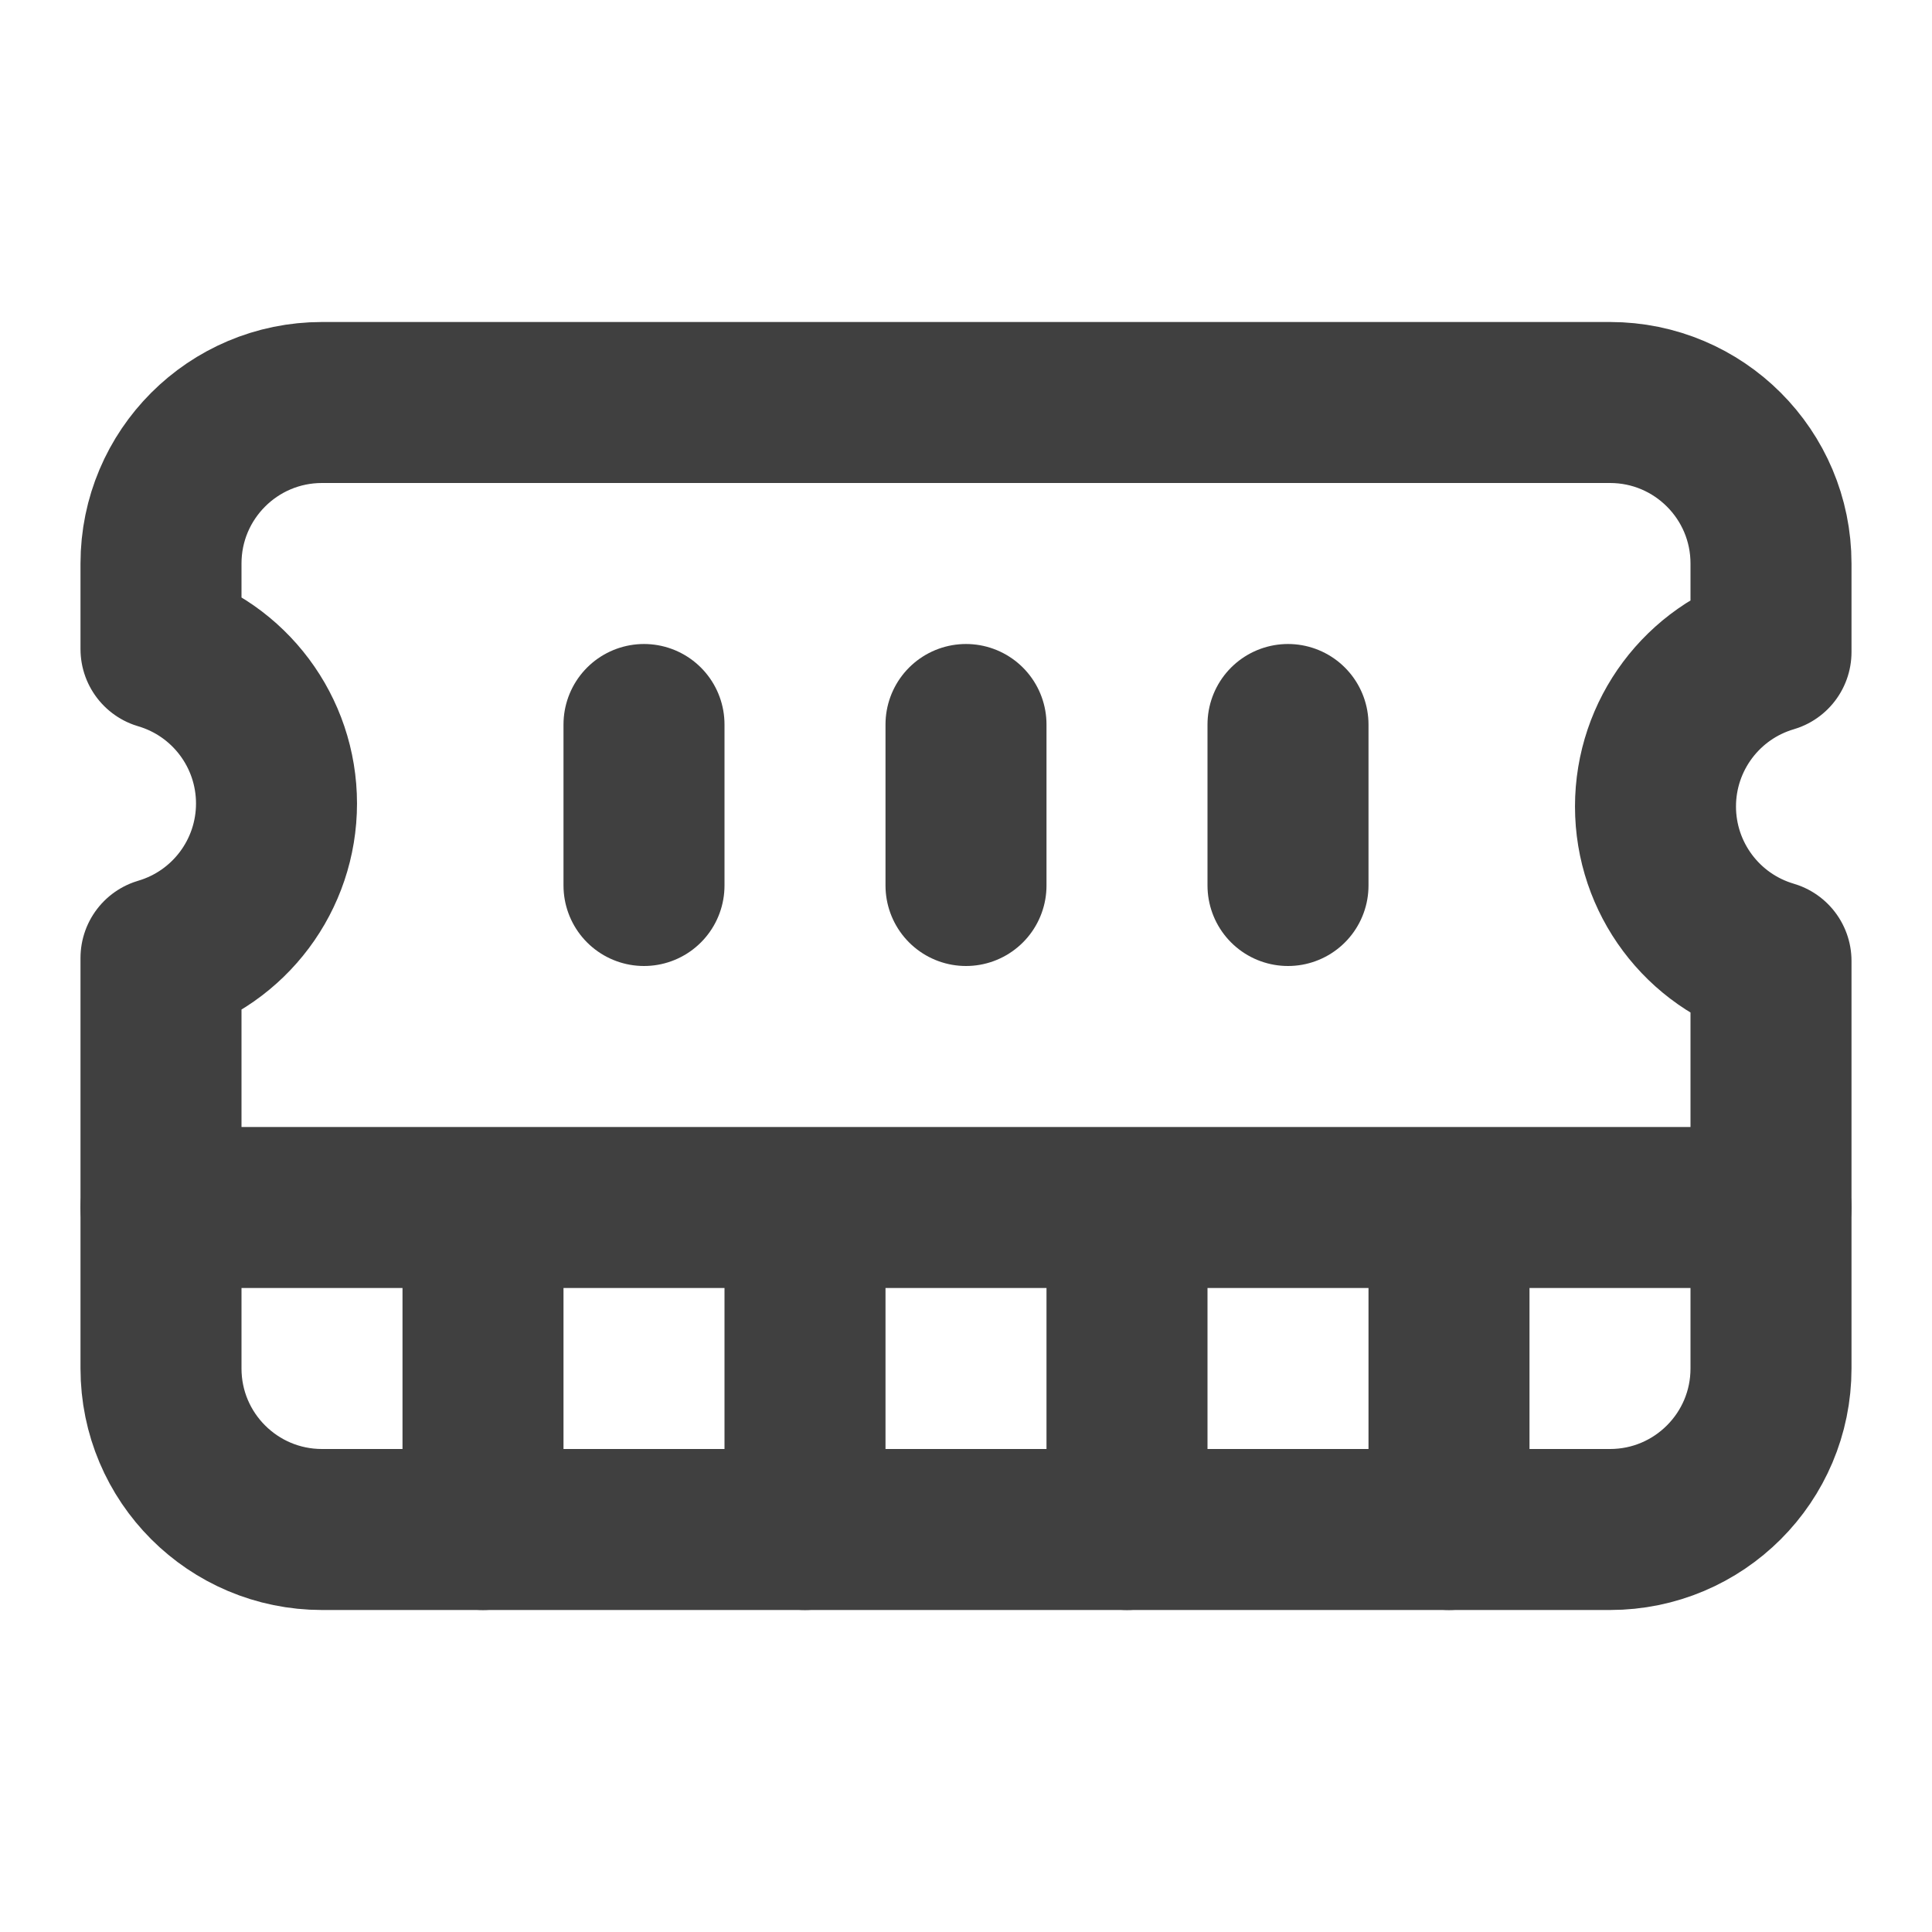
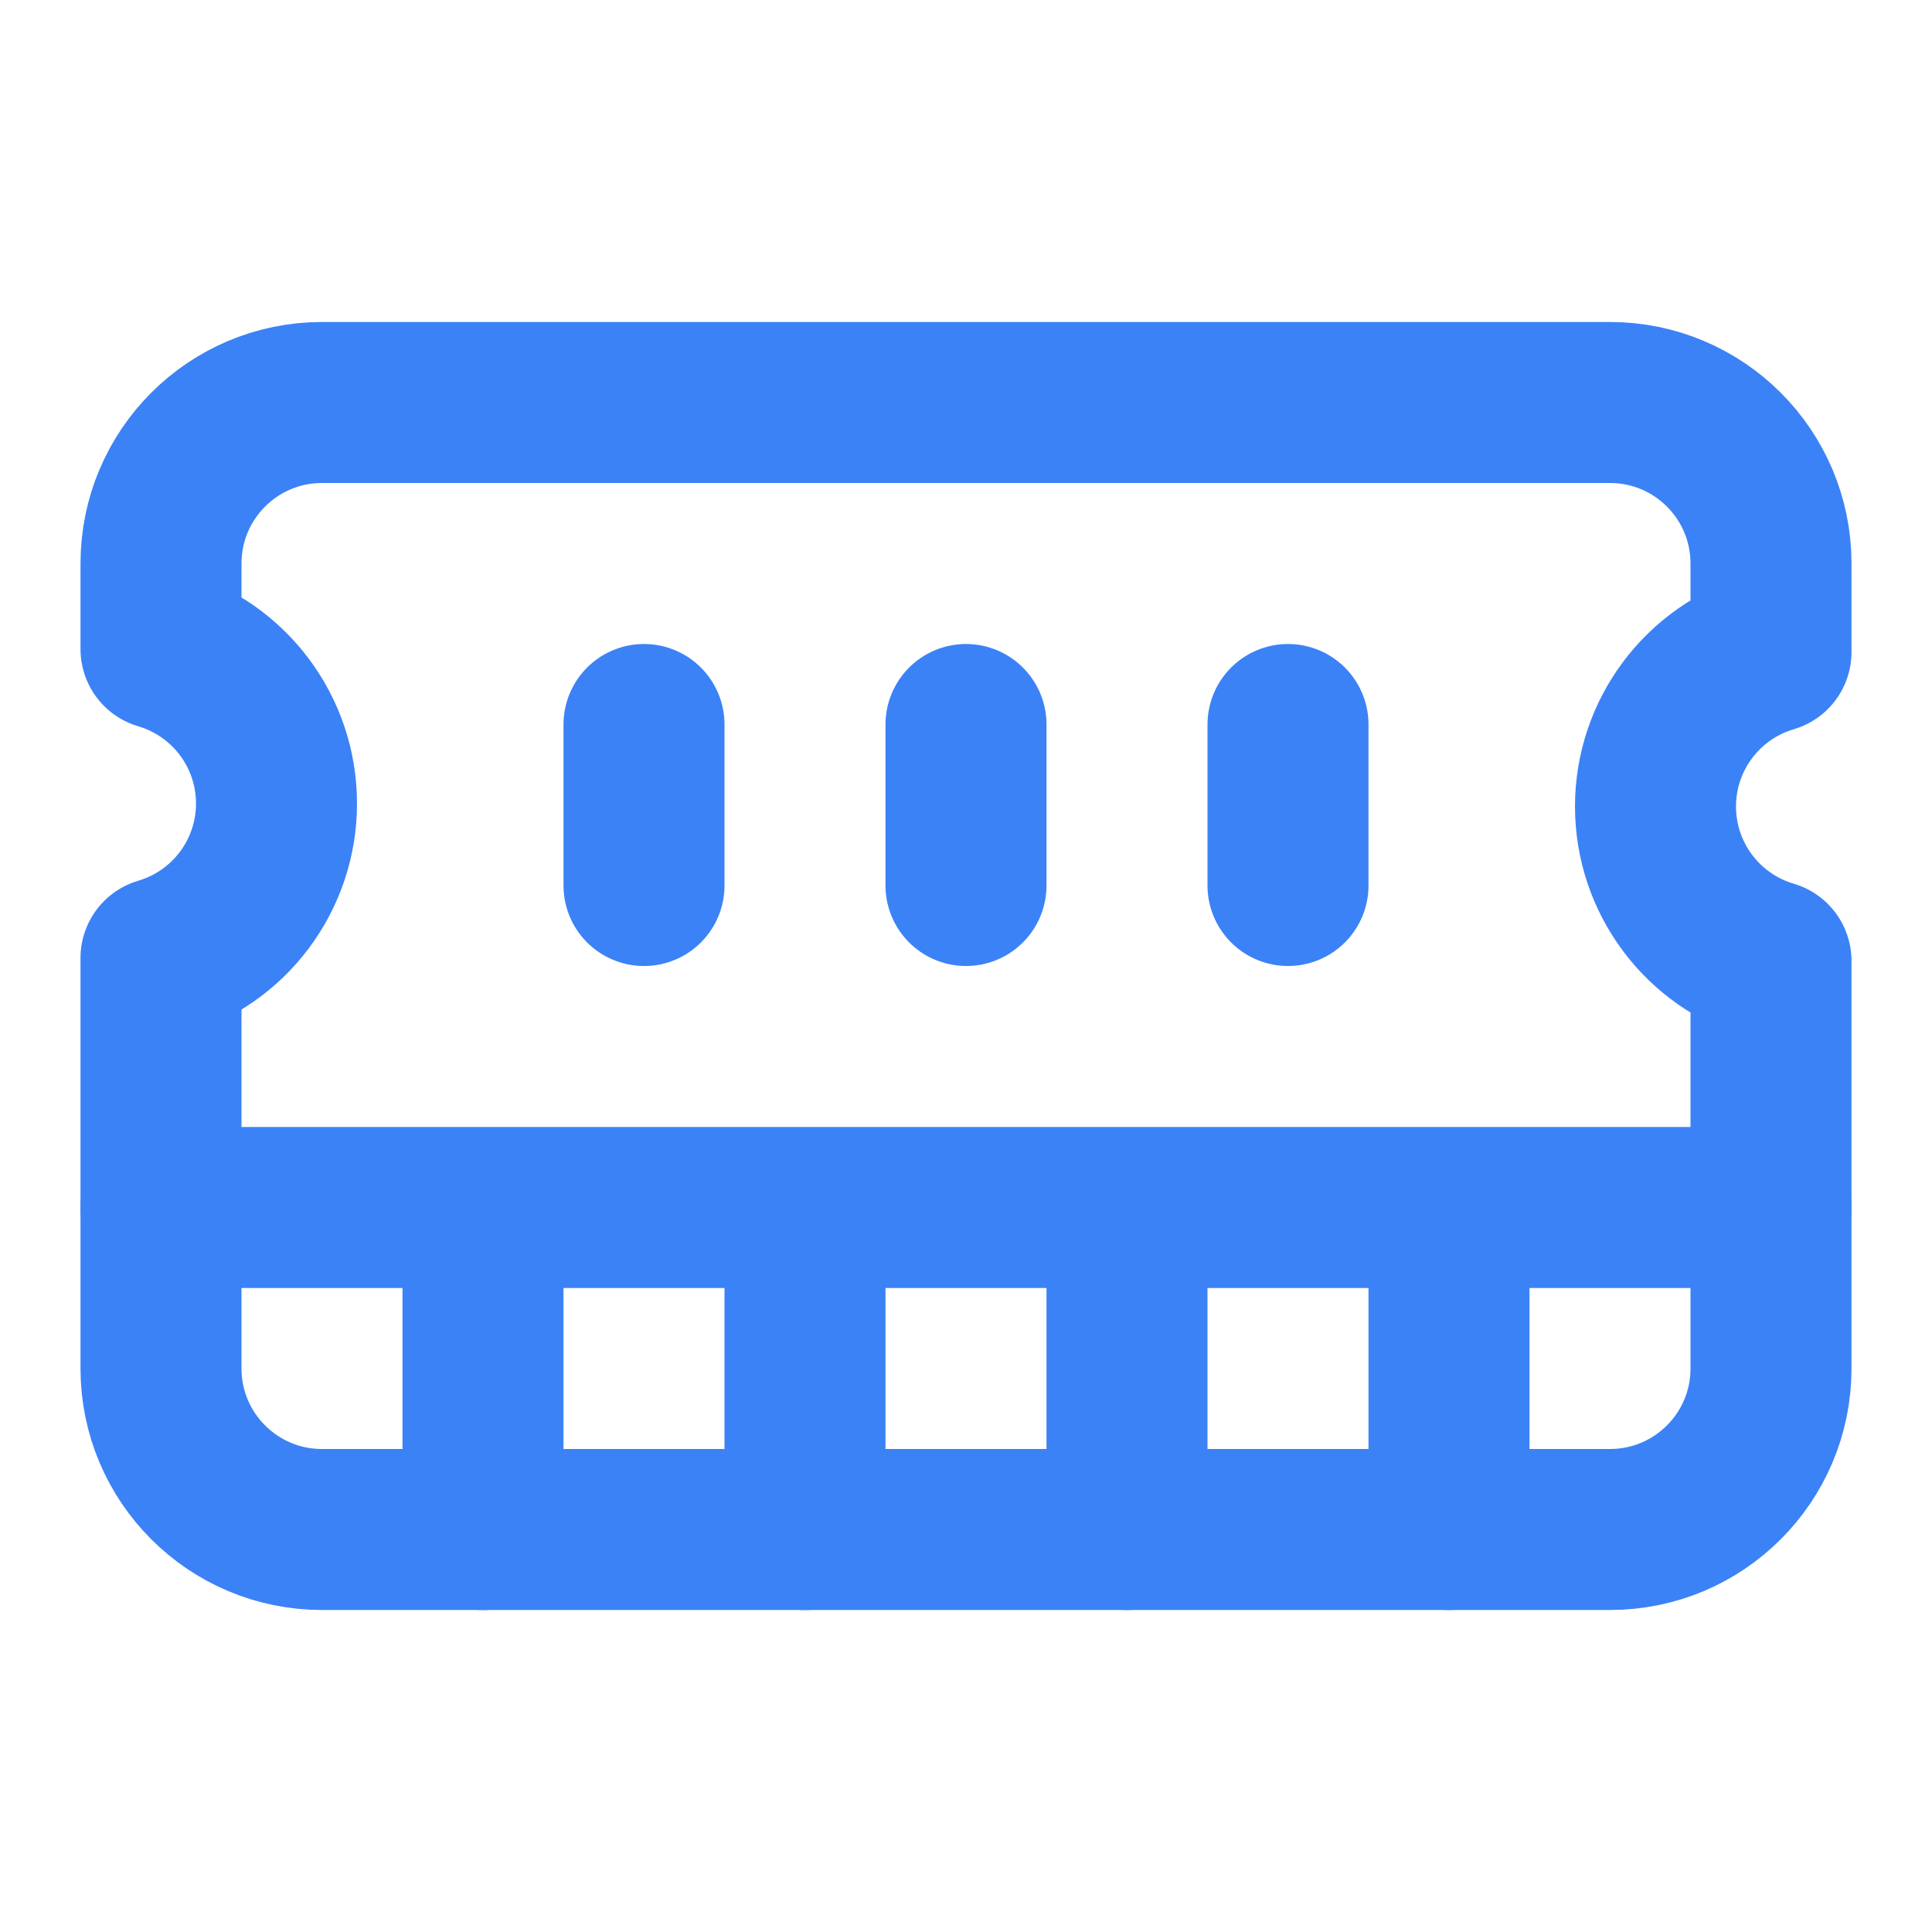
- <svg xmlns="http://www.w3.org/2000/svg" width="24" height="24" viewBox="0 0 24 24" fill="none" stroke="#404040" stroke-width="2" stroke-linecap="round" stroke-linejoin="round" class="lucide lucide-memory-stick-icon lucide-memory-stick">
+ <svg xmlns="http://www.w3.org/2000/svg" width="24" height="24" viewBox="0 0 24 24" fill="none" stroke="#3b82f6" stroke-width="2" stroke-linecap="round" stroke-linejoin="round" class="lucide lucide-memory-stick-icon lucide-memory-stick">
  <path d="M6 19v-3" />
  <path d="M10 19v-3" />
  <path d="M14 19v-3" />
  <path d="M18 19v-3" />
  <path d="M8 11V9" />
  <path d="M16 11V9" />
  <path d="M12 11V9" />
  <path d="M2 15h20" />
  <path d="M2 7a2 2 0 0 1 2-2h16a2 2 0 0 1 2 2v1.1a2 2 0 0 0 0 3.837V17a2 2 0 0 1-2 2H4a2 2 0 0 1-2-2v-5.1a2 2 0 0 0 0-3.837Z" />
</svg>
